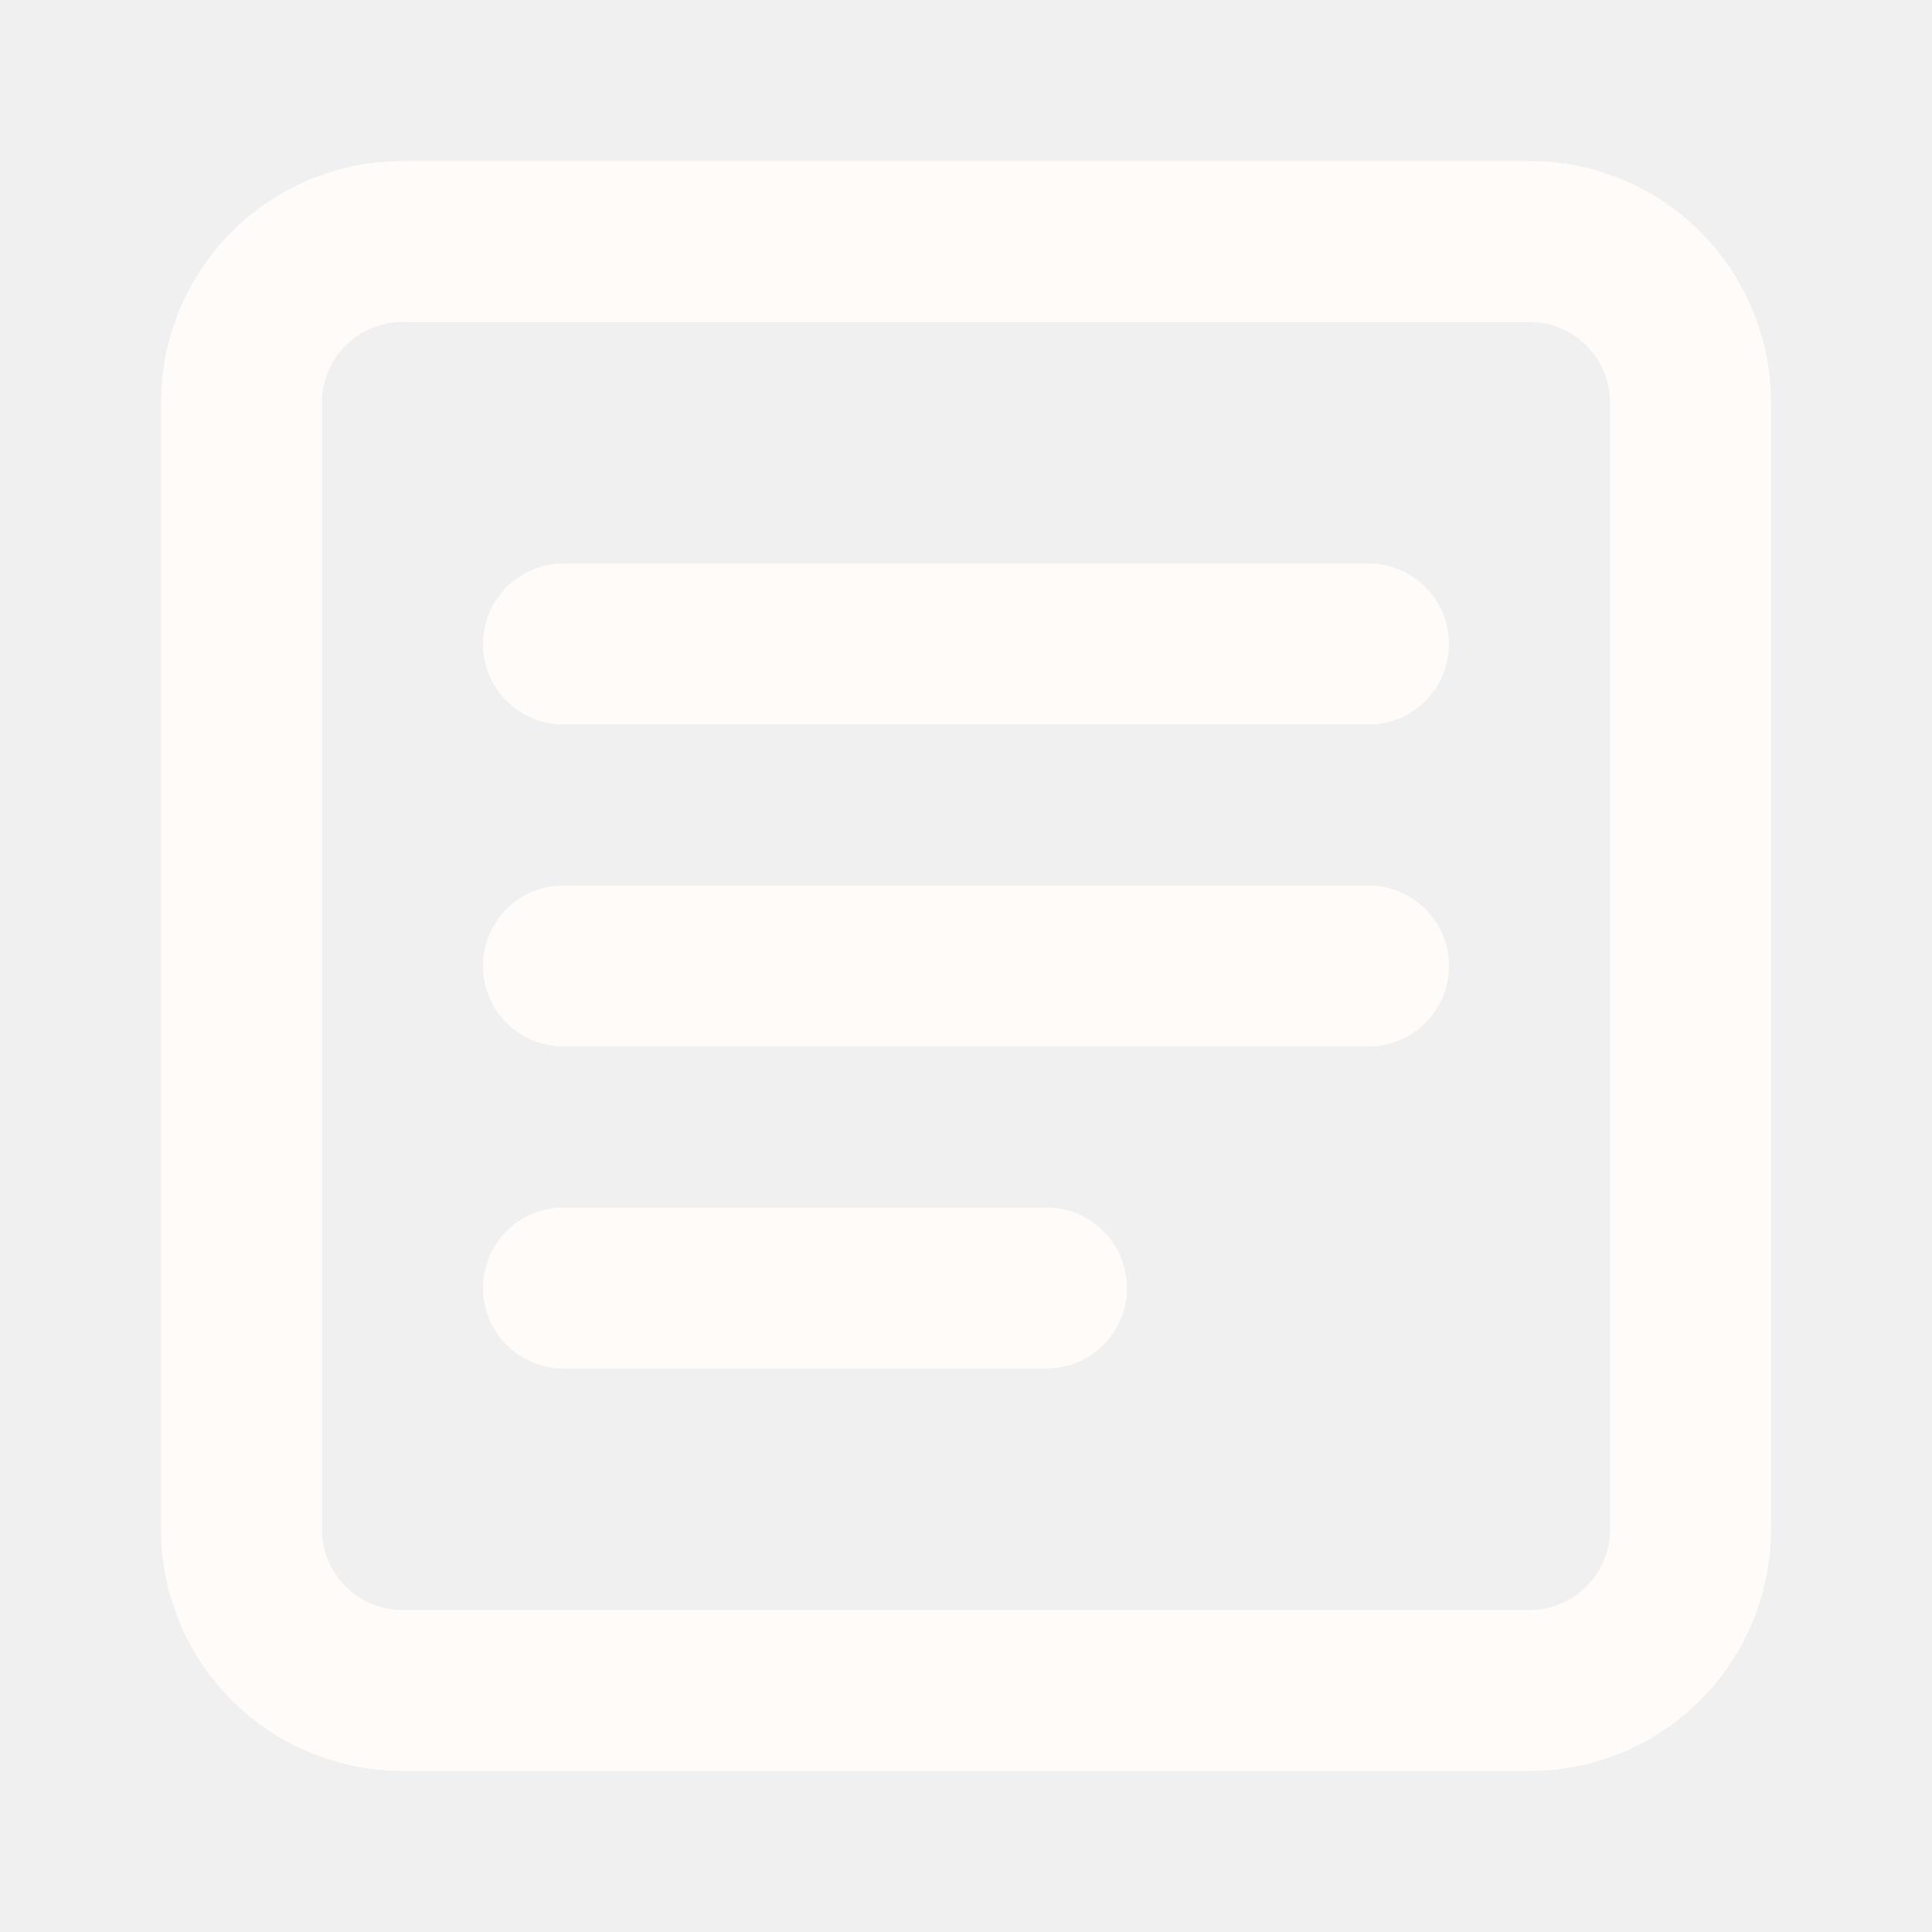
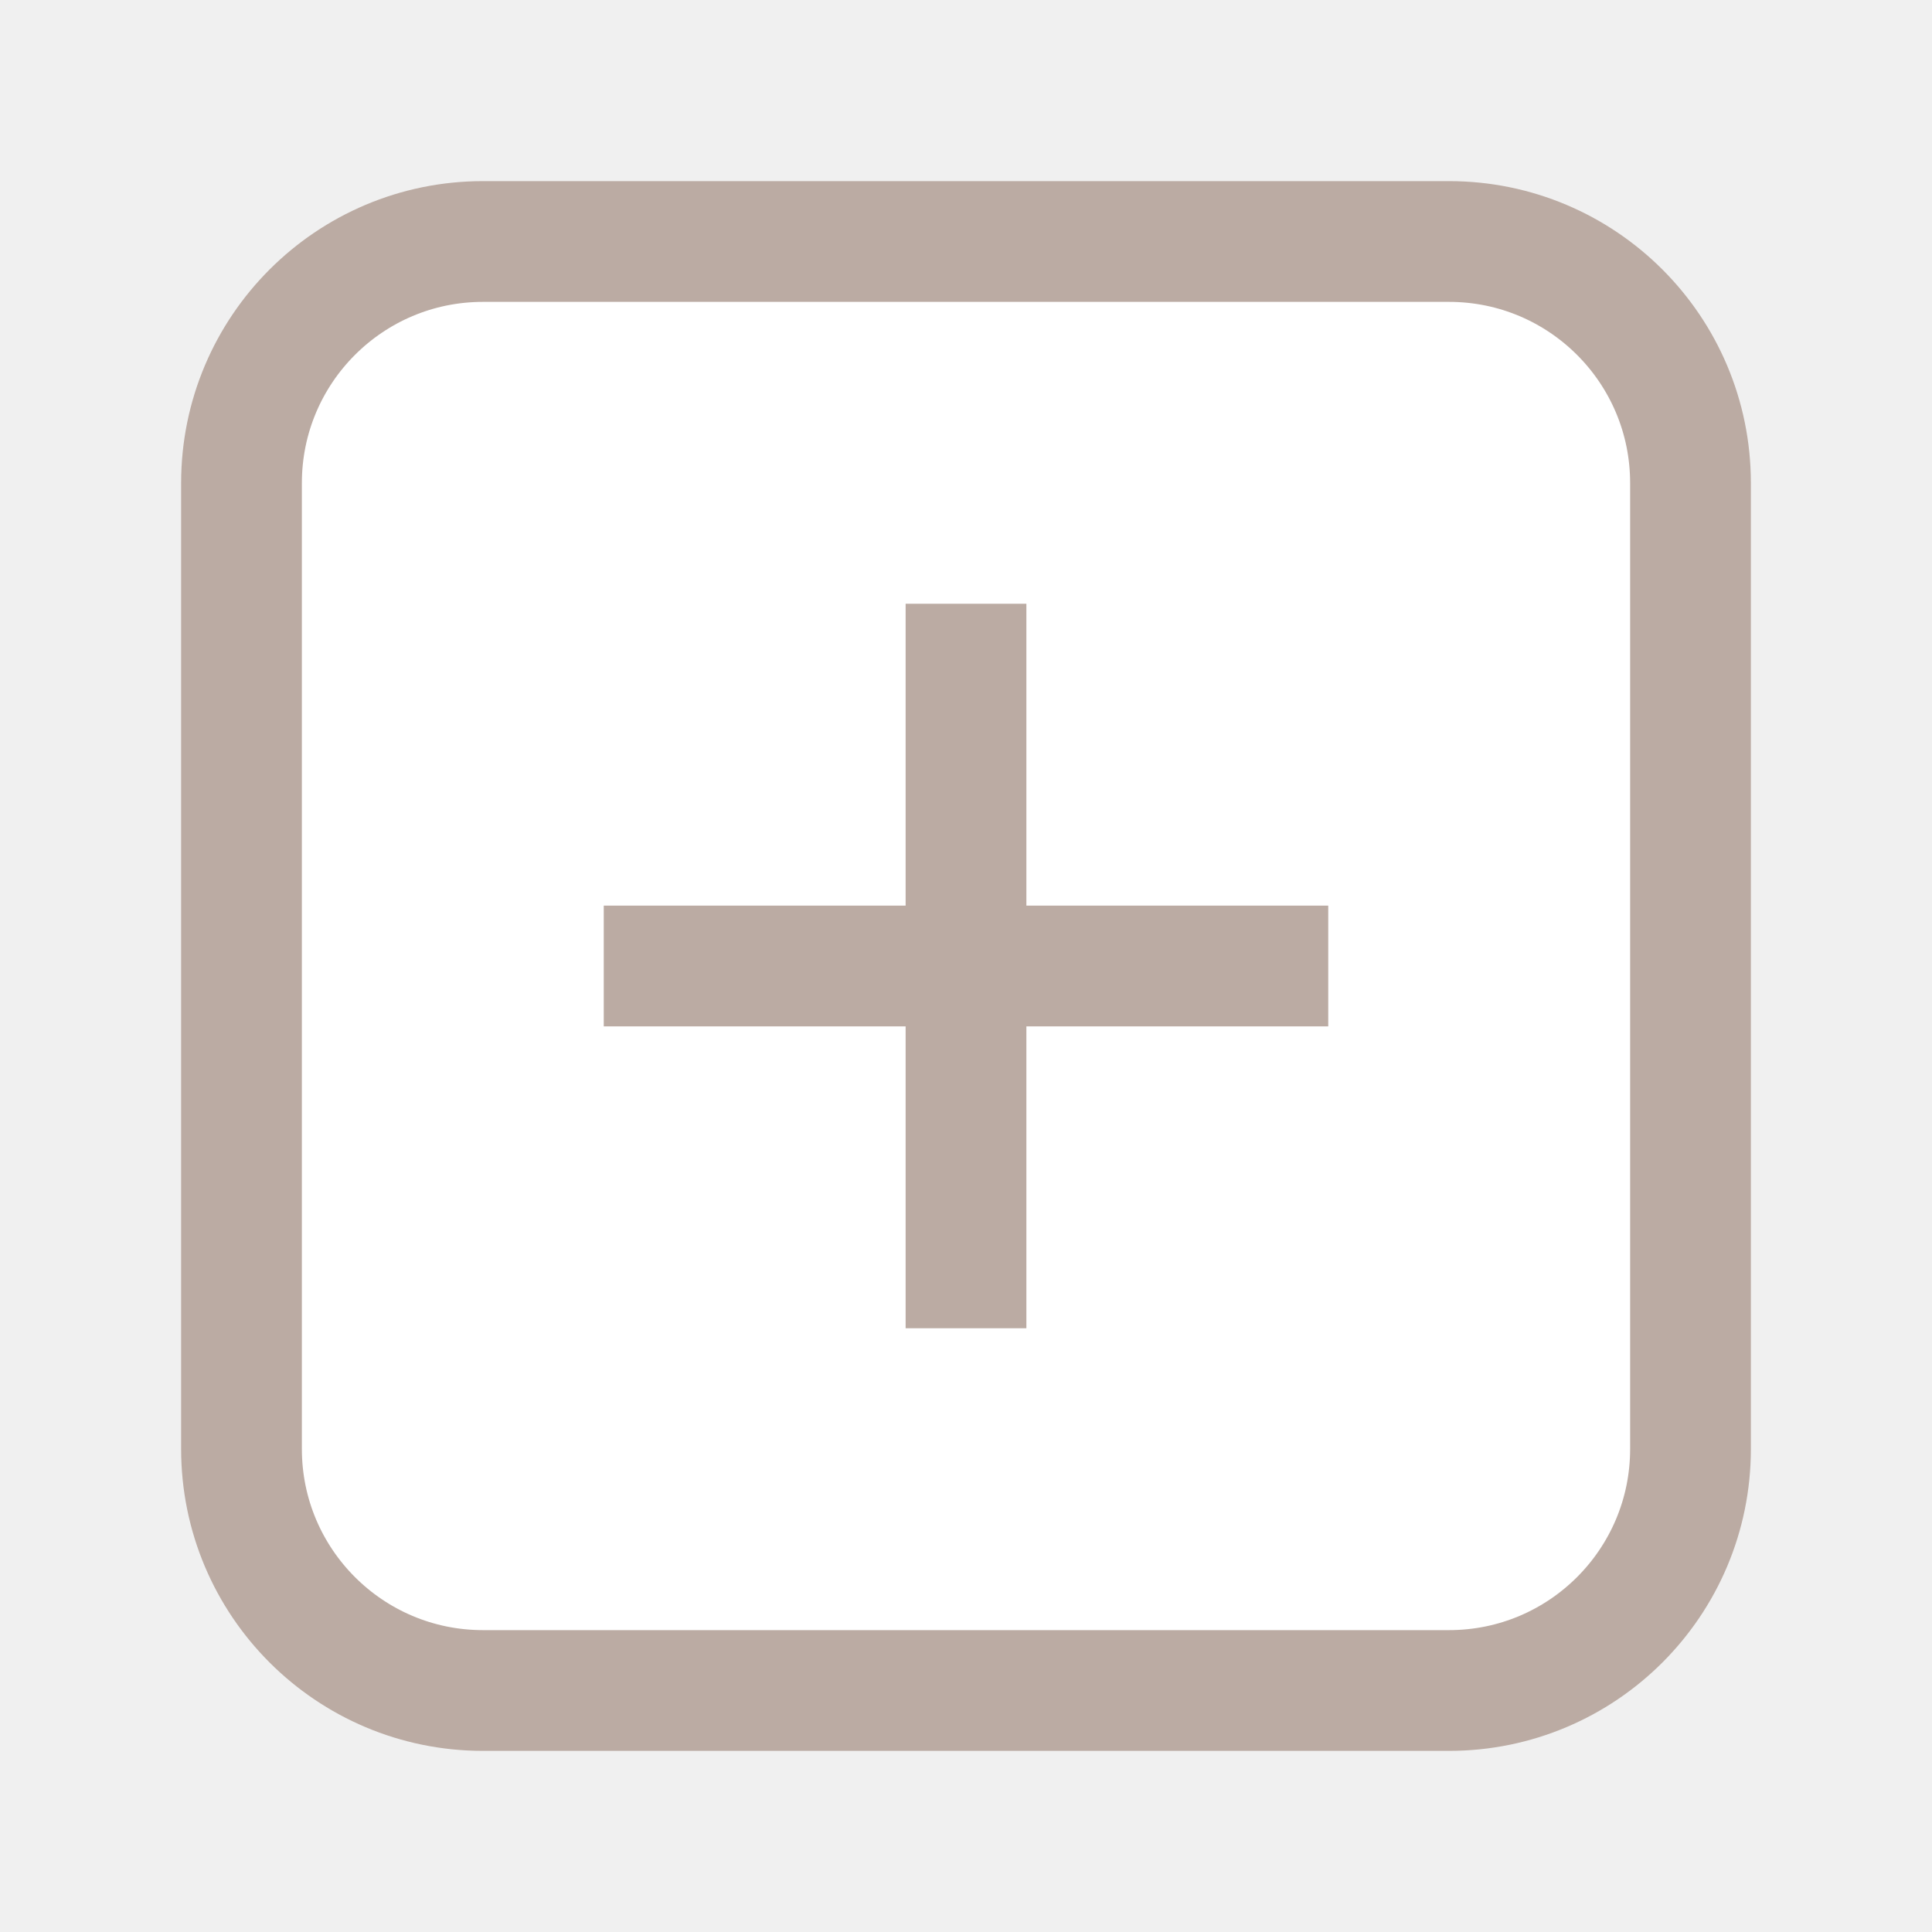
- <svg xmlns="http://www.w3.org/2000/svg" width="24" height="24" viewBox="0 0 24 24" fill="none">
-   <rect x="3" y="3" width="18" height="18" rx="2" stroke="#FFFBF9" stroke-width="2" />
-   <path d="M7 8H17" stroke="#FFFBF9" stroke-width="2" stroke-linecap="round" />
-   <path d="M7 12H17" stroke="#FFFBF9" stroke-width="2" stroke-linecap="round" />
-   <path d="M7 16H13" stroke="#FFFBF9" stroke-width="2" stroke-linecap="round" />
+ <svg xmlns="http://www.w3.org/2000/svg" width="16" height="16" viewBox="0 0 16 16" fill="none">
+   <rect x="2" y="2" width="12" height="12" rx="2" fill="#FFF" stroke="#BBABA3" strokeWidth="2" />
+   <path d="M5 8H11" stroke="#BBABA3" strokeWidth="2" strokeLinecap="round" strokeLinejoin="round" />
+   <path d="M8 5V11" stroke="#BBABA3" strokeWidth="2" strokeLinecap="round" strokeLinejoin="round" />
</svg>
